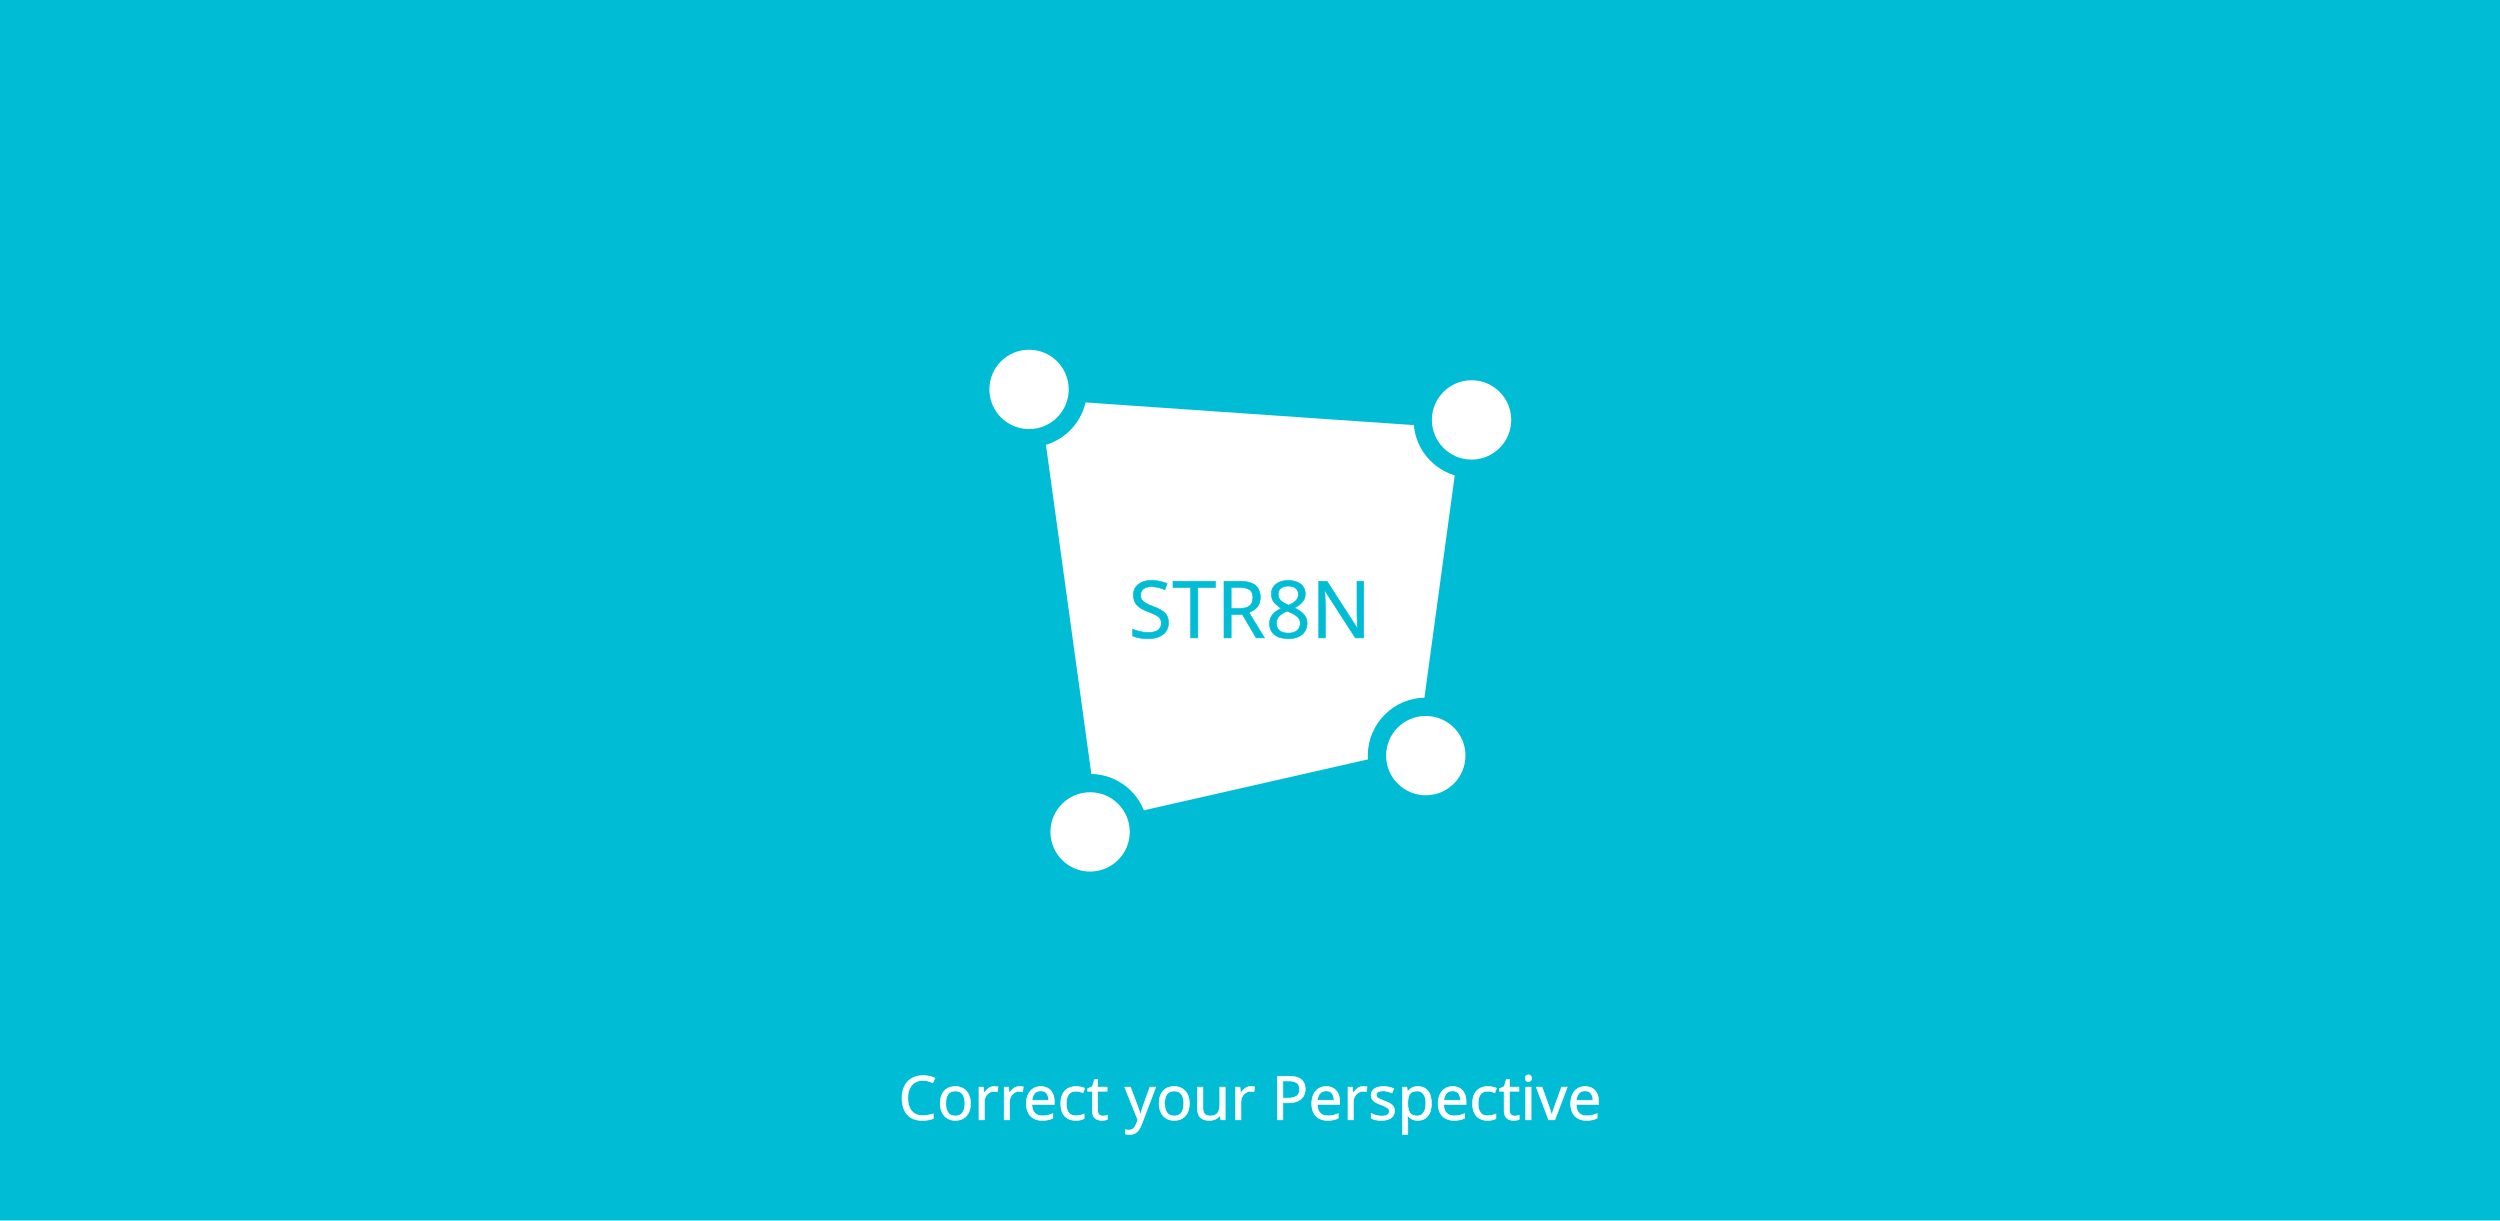
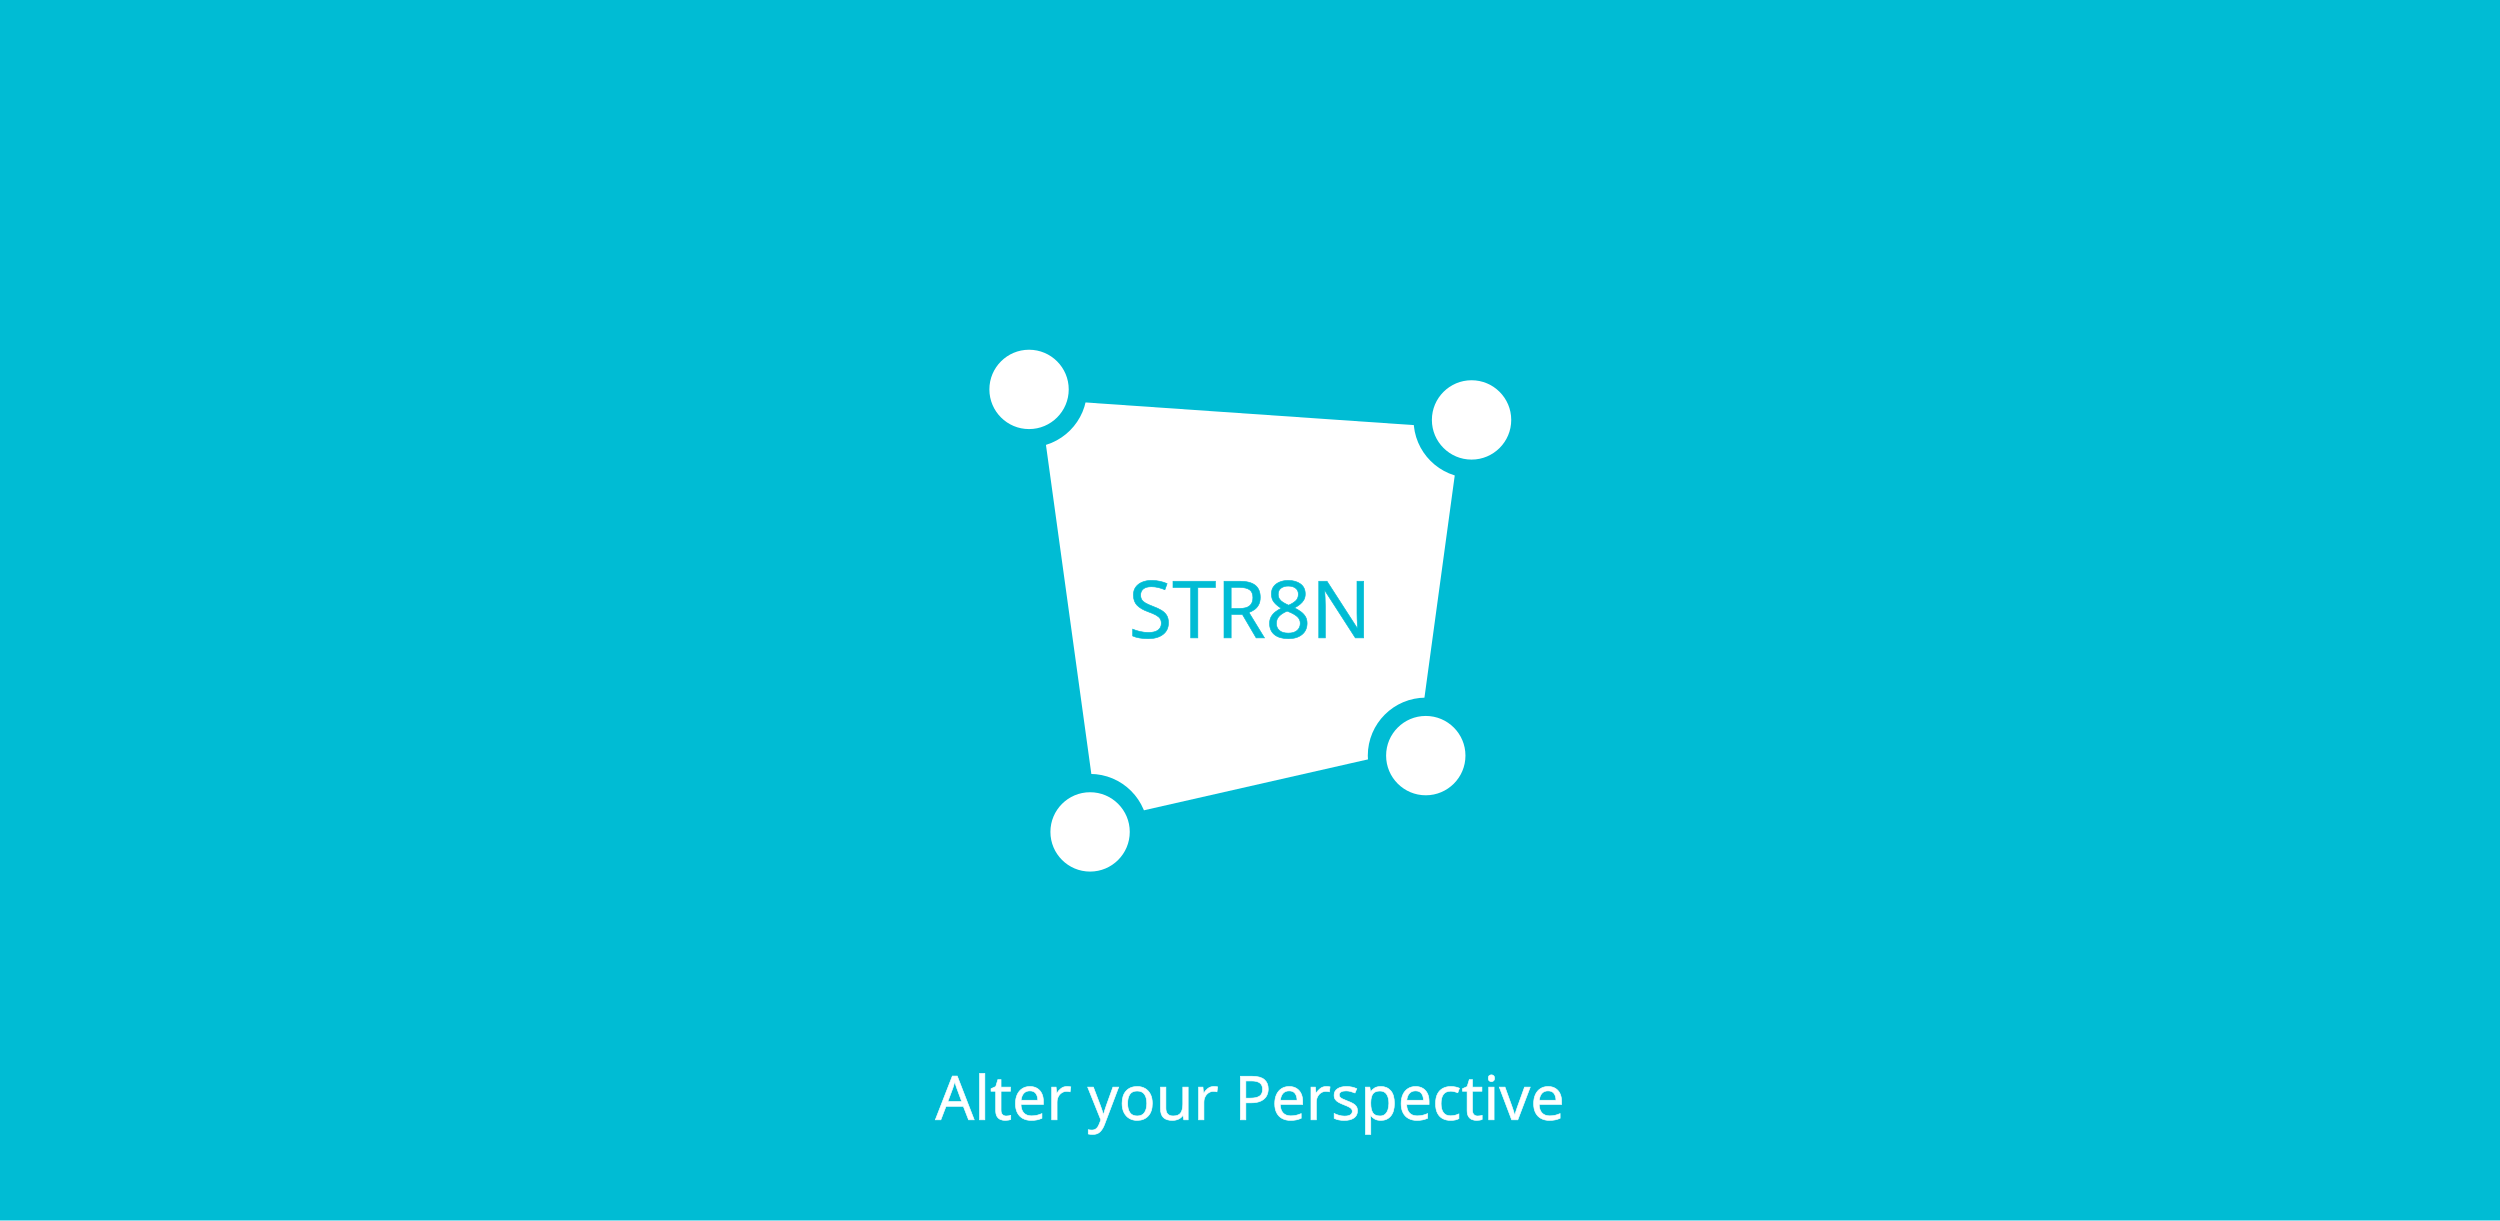
<svg xmlns="http://www.w3.org/2000/svg" width="4096" height="2000" fill="none">
  <defs>
    <style type="text/css">
         
      </style>
    <linearGradient id="accent">
      <stop stop-color="#00BCD4" />
    </linearGradient>
    <linearGradient id="mask-background">
      <stop stop-color="white" />
    </linearGradient>
    <linearGradient id="mask-foreground">
      <stop stop-color="black" />
    </linearGradient>
  </defs>
  <mask id="myMask" mask-type="luminance">
    <rect width="4096" height="2000" fill="url(#mask-background)" />
    <polygon points="1686,638 2411,688 2336,1238 1786,1363" fill="url(#mask-foreground)" stroke="url(#mask-background)" stroke-width="30" />
    <circle r="80" cx="1686" cy="638" fill="url(#mask-foreground)" stroke="url(#mask-background)" stroke-width="30" />
    <circle r="80" cx="2411" cy="688" fill="url(#mask-foreground)" stroke="url(#mask-background)" stroke-width="30" />
    <circle r="80" cx="2336" cy="1238" fill="url(#mask-foreground)" stroke="url(#mask-background)" stroke-width="30" />
    <circle r="80" cx="1786" cy="1363" fill="url(#mask-foreground)" stroke="url(#mask-background)" stroke-width="30" />
    <text x="50%" y="50%" dominant-baseline="middle" text-anchor="middle" fill="url(#mask-background)" stroke="url(#mask-background)" font-size="130" font-family="Orbitron" font-weight="500">STR8N</text>
-     <text x="50%" y="90%" dominant-baseline="middle" text-anchor="middle" fill="url(#mask-foreground)" stroke="url(#mask-foreground)" font-size="100" font-family="Orbitron" font-weight="200">Correct your Perspective</text>
+     <text x="50%" y="90%" dominant-baseline="middle" text-anchor="middle" fill="url(#mask-foreground)" stroke="url(#mask-foreground)" font-size="100" font-family="Orbitron" font-weight="200">Alter your Perspective</text>
  </mask>
  <rect width="4096" height="2000" fill="url(#accent)" mask="url(#myMask)" />
</svg>
